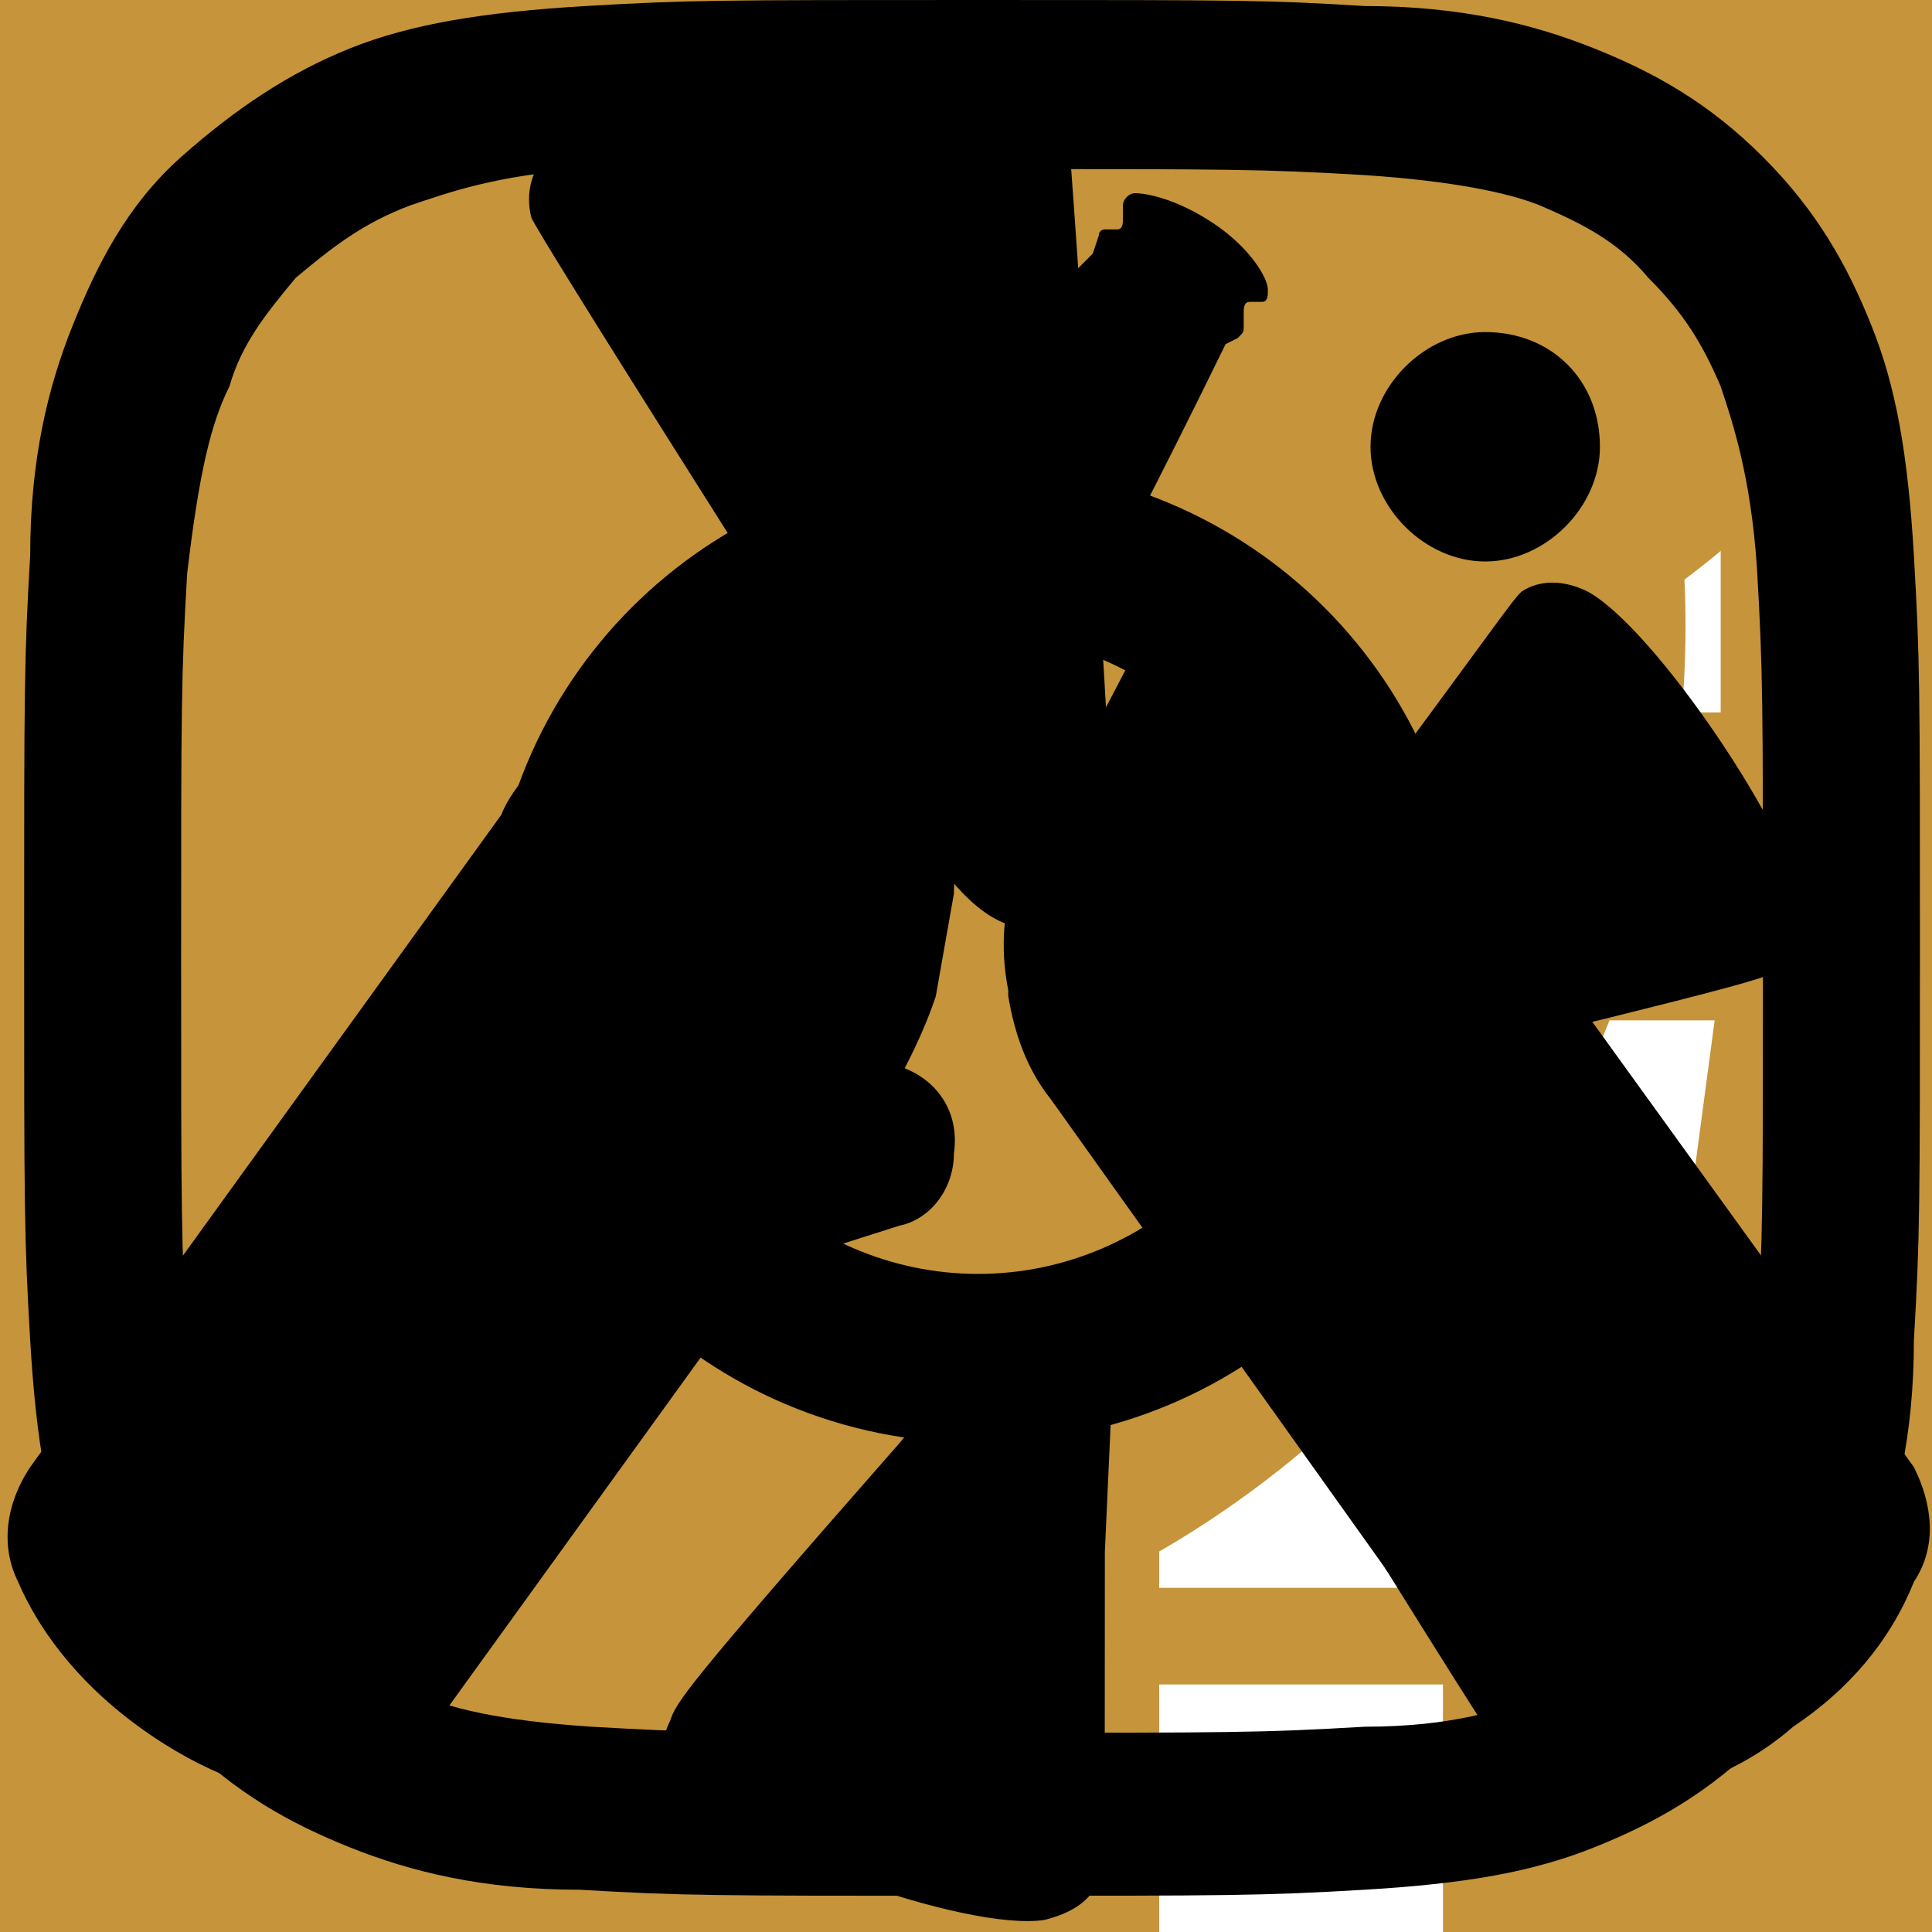
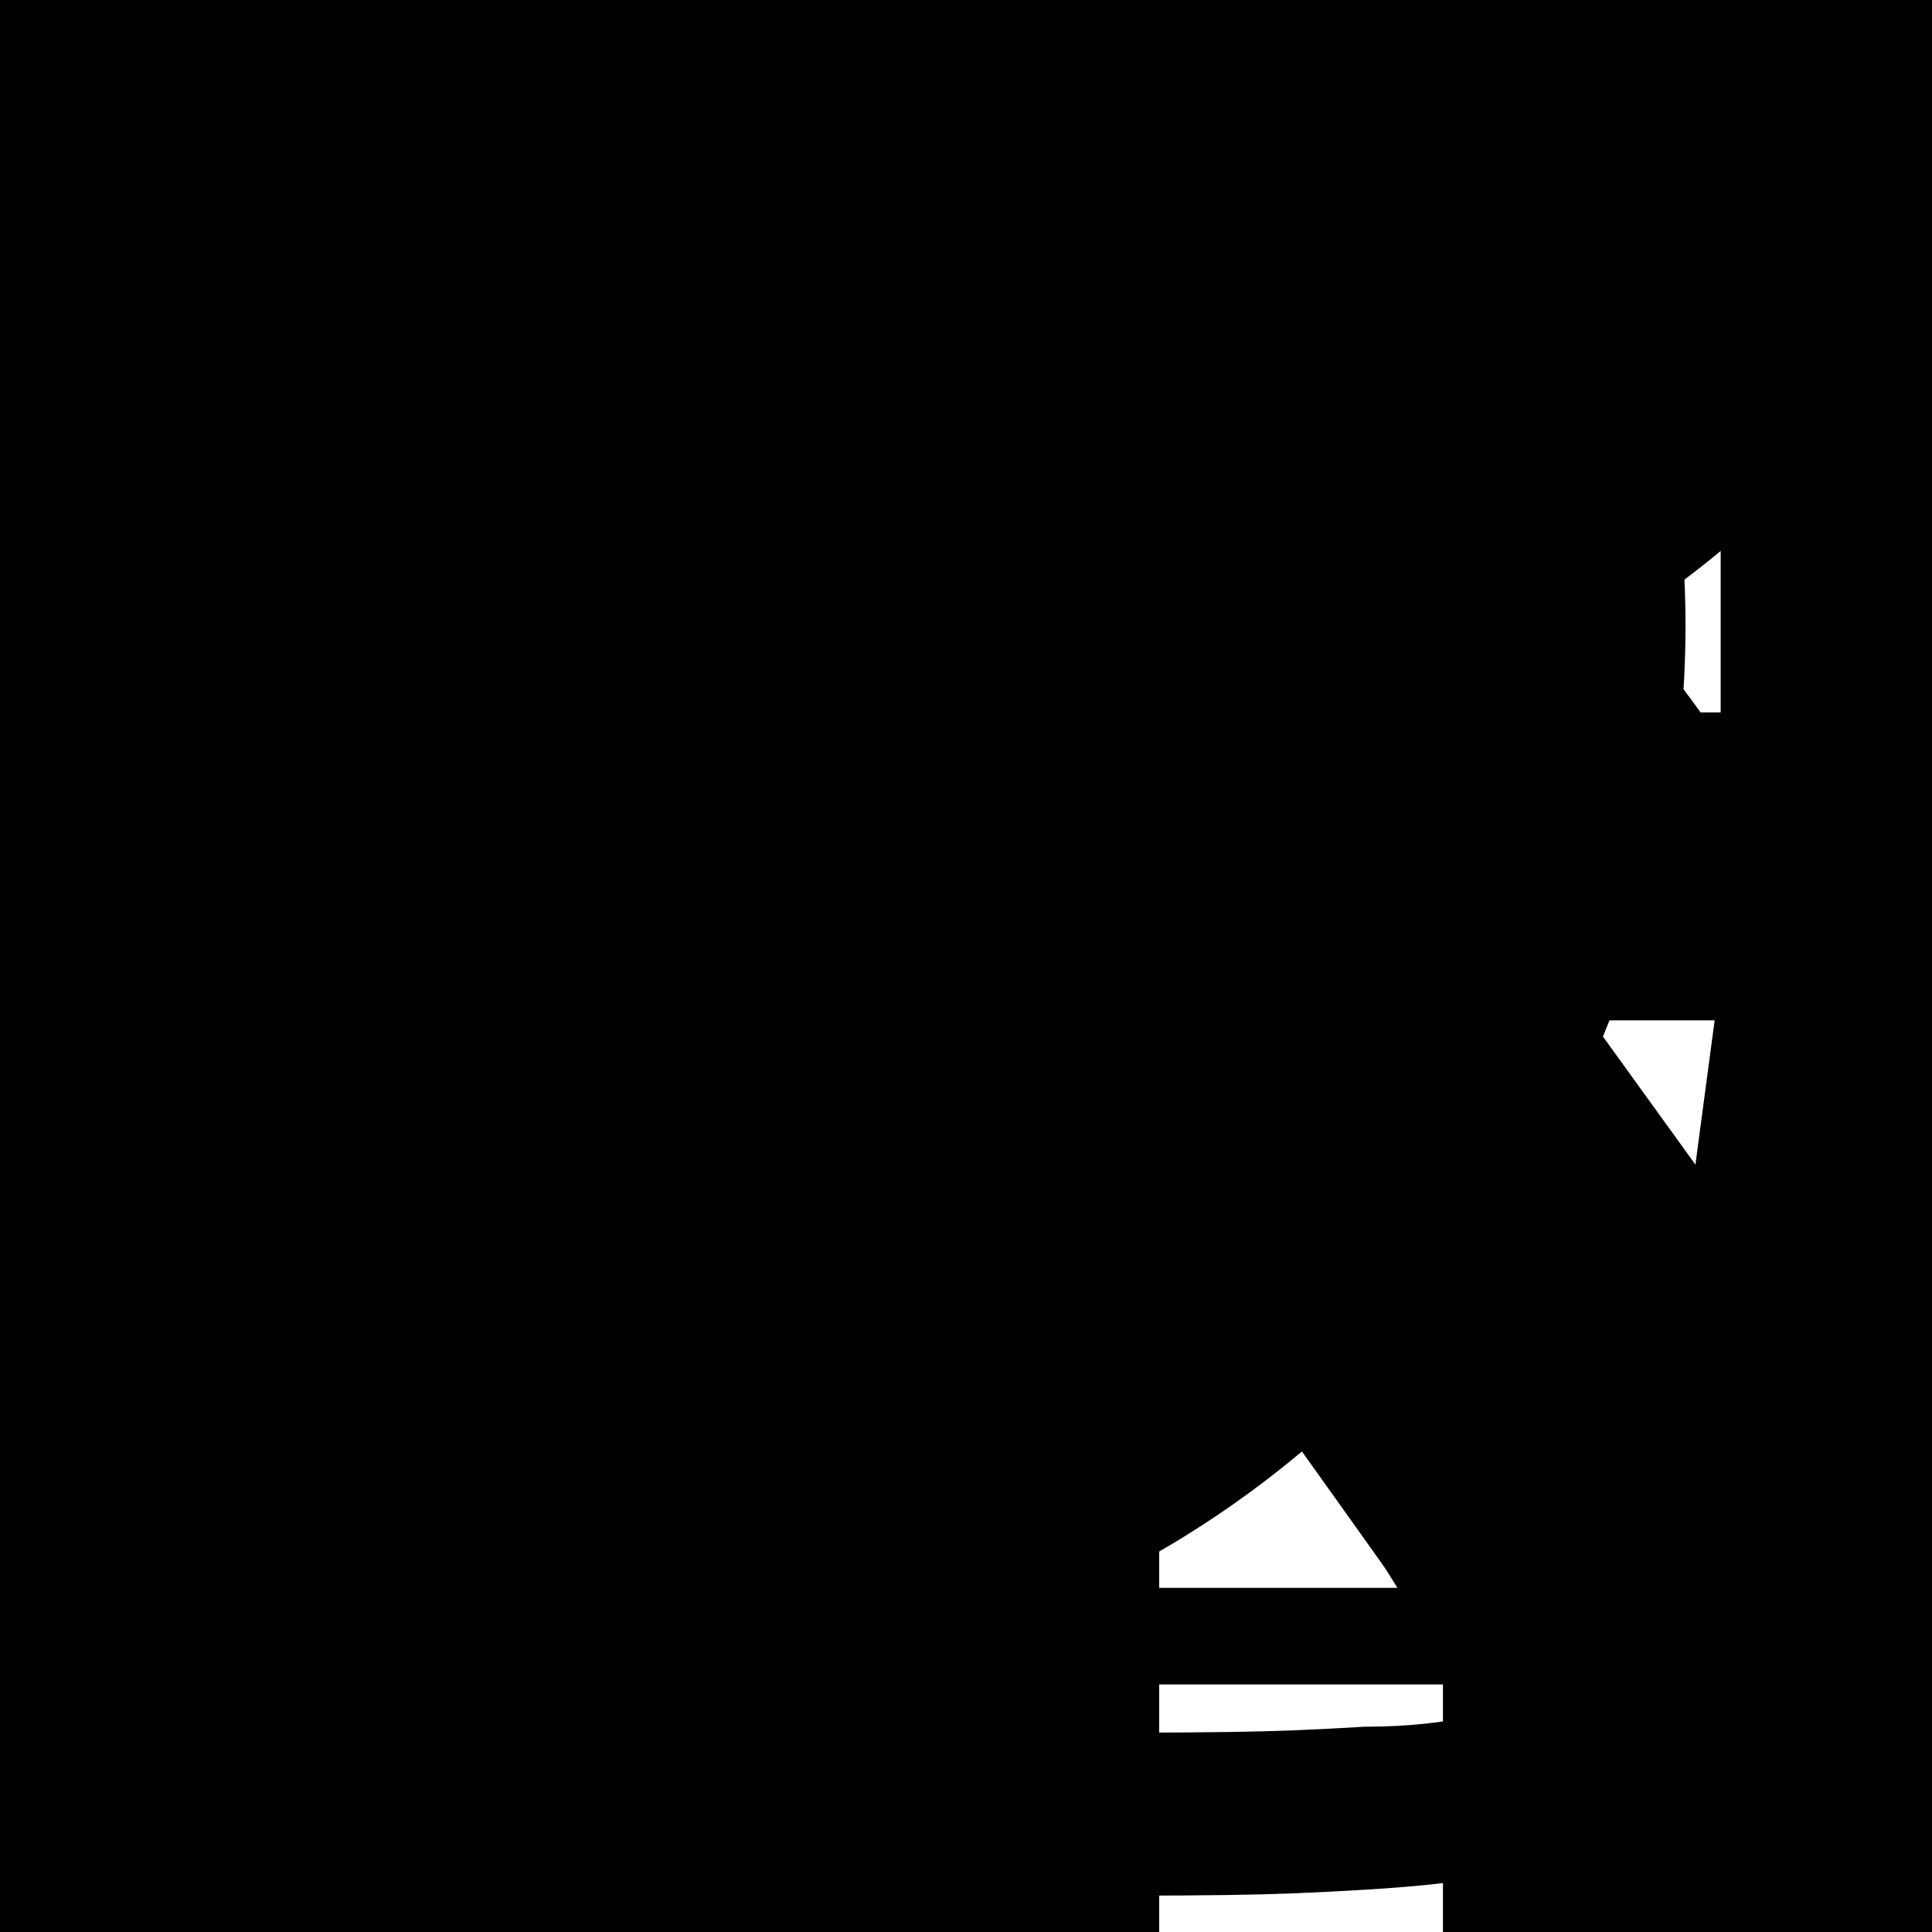
- <svg xmlns="http://www.w3.org/2000/svg" version="1.1" x="0px" y="0px" viewBox="0 0 32 32" style="enable-background:new 0 0 32 32;" xml:space="preserve">
-   <style type="text/css">
- 	.st0{fill:#C6943B;}
- </style>
-   <g id="Twitter">
-     <path class="st0" d="M0.8,25.2c2.7,1.8,6,2.8,9.5,2.8c11.5,0,18-9.7,17.6-18.4c1.2-0.9,2.3-2,3.1-3.2c-1.1,0.5-2.3,0.8-3.6,1   c1.3-0.8,2.3-2,2.7-3.4c-1.2,0.7-2.5,1.2-3.9,1.5c-1.1-1.2-2.7-2-4.5-2c-4,0-6.9,3.7-6,7.6C10.5,10.8,6,8.4,2.9,4.6   C1.3,7.4,2,11,4.8,12.8c-1,0-2-0.3-2.8-0.8c-0.1,2.9,2,5.6,5,6.2c-0.9,0.2-1.8,0.3-2.8,0.1c0.8,2.5,3.1,4.3,5.8,4.3   C7.3,24.7,4.1,25.6,0.8,25.2z" />
-   </g>
-   <g id="Facebook">
-     <path class="st0" d="M0,0v32h19.2V21.4h-3.9v-4.5h3.9v-3.3c0-3.9,2.4-6,5.8-6c1.7,0,3.1,0.1,3.5,0.2v4h-2.4c-1.9,0-2.2,0.9-2.2,2.2   v2.9h4.5l-0.6,4.5h-3.9V32H32V0H0z" />
-   </g>
-   <g id="Email">
-     <path class="st0" d="M0.2,5.8v22.1h31.6V5.8H0.2z M27.8,7.4L16,18.8L4.1,7.4H27.8z M30.2,26.3H1.8V7.4h0.1L16,20.9L30.1,7.4h0.1   C30.2,7.4,30.2,26.3,30.2,26.3z" />
-   </g>
-   <g id="Instagram">
-     <path d="M16.2,0c-4.3,0-4.8,0-6.5,0.1C8,0.2,6.8,0.4,5.8,0.8C4.8,1.2,3.9,1.8,3,2.6S1.6,4.4,1.2,5.4c-0.4,1-0.7,2.2-0.7,3.8   c-0.1,1.7-0.1,2.2-0.1,6.5s0,4.8,0.1,6.5c0.1,1.7,0.3,2.8,0.7,3.8c0.4,1,0.9,1.9,1.8,2.8c0.9,0.9,1.8,1.4,2.8,1.8   c1,0.4,2.2,0.7,3.8,0.7c1.7,0.1,2.2,0.1,6.5,0.1s4.8,0,6.5-0.1c1.7-0.1,2.8-0.3,3.8-0.7c1-0.4,1.9-0.9,2.8-1.8   c0.9-0.9,1.4-1.8,1.8-2.8c0.4-1,0.7-2.2,0.7-3.8c0.1-1.7,0.1-2.2,0.1-6.5s0-4.8-0.1-6.5c-0.1-1.7-0.3-2.8-0.7-3.8   c-0.4-1-0.9-1.9-1.8-2.8c-0.9-0.9-1.8-1.4-2.8-1.8c-1-0.4-2.2-0.7-3.8-0.7C21,0,20.5,0,16.2,0z M16.2,2.8c4.2,0,4.7,0,6.4,0.1   c1.5,0.1,2.4,0.3,2.9,0.5c0.7,0.3,1.3,0.6,1.8,1.2c0.6,0.6,0.9,1.1,1.2,1.8C28.7,7,29,7.9,29.1,9.4c0.1,1.7,0.1,2.2,0.1,6.4   s0,4.7-0.1,6.4c-0.1,1.5-0.3,2.4-0.6,2.9c-0.3,0.7-0.6,1.3-1.2,1.8c-0.6,0.6-1.1,0.9-1.8,1.2c-0.6,0.2-1.4,0.5-2.9,0.5   c-1.7,0.1-2.2,0.1-6.4,0.1c-4.2,0-4.7,0-6.4-0.1c-1.5-0.1-2.4-0.3-3-0.6C6,27.8,5.5,27.5,4.9,27c-0.6-0.6-0.9-1.1-1.2-1.8   c-0.2-0.6-0.5-1.4-0.6-2.9c-0.1-1.7-0.1-2.2-0.1-6.4c0-4.2,0-4.7,0.1-6.4C3.3,7.8,3.5,7,3.8,6.4C4,5.7,4.4,5.2,4.9,4.6   C5.5,4.1,6,3.7,6.8,3.4c0.6-0.2,1.4-0.5,2.9-0.6C11.4,2.8,11.9,2.8,16.2,2.8C16.1,2.8,16.2,2.8,16.2,2.8z M16.2,7.7   c-4.5,0-8.1,3.6-8.1,8.1c0,4.5,3.6,8.1,8.1,8.1c4.5,0,8.1-3.6,8.1-8.1C24.3,11.3,20.7,7.7,16.2,7.7z M16.2,21.1   c-2.9,0-5.3-2.4-5.3-5.3s2.4-5.3,5.3-5.3s5.3,2.4,5.3,5.3S19.1,21.1,16.2,21.1z M26.5,7.4c0,1-0.9,1.9-1.9,1.9   c-1,0-1.9-0.9-1.9-1.9s0.9-1.9,1.9-1.9C25.7,5.5,26.5,6.3,26.5,7.4z" />
-   </g>
-   <g id="Untappd">
-     <path d="M14.7,18.2L6.9,29c-0.4,0.6-1.1,0.8-1.7,0.8c-0.8-0.1-1.8-0.4-2.9-1.2s-1.7-1.7-2-2.4c-0.3-0.6-0.2-1.3,0.2-1.9l7.8-10.8   C8.5,13,9,12.5,9.5,12.2l1.5-0.8c0.3-0.2,0.6-0.4,0.8-0.6c0.7-0.8,2.7-3,6.3-6.6l0.1-0.3c0-0.1,0.1-0.1,0.1-0.1l0.2,0   c0.1,0,0.1-0.1,0.1-0.2l0-0.2c0-0.1,0.1-0.2,0.2-0.2c0,0,0,0,0,0c0.2,0,0.7,0.1,1.3,0.5s0.9,0.9,0.9,1.1c0,0.1,0,0.2-0.1,0.2   c0,0,0,0,0,0L20.7,5c-0.1,0-0.1,0.1-0.1,0.2l0,0.2c0,0.1,0,0.1-0.1,0.2l-0.2,0.1c-2.2,4.5-3.7,7.1-4.2,8.1c-0.2,0.3-0.3,0.6-0.3,1   l-0.3,1.7C15.3,17.1,15,17.7,14.7,18.2L14.7,18.2z M31.7,24.3l-7.8-10.8c-0.4-0.5-0.9-0.9-1.4-1.2l-1.5-0.8   c-0.3-0.2-0.6-0.4-0.8-0.6c-0.3-0.3-0.5-0.6-0.8-0.9c0,0-0.1,0-0.2,0c0,0,0,0,0,0c-0.7,1.4-1.5,2.9-2.3,4.3   c-0.1,0.2-0.2,0.4-0.2,0.6c-0.1,0.5-0.1,1,0,1.5l0,0.1c0.1,0.6,0.3,1.2,0.7,1.7L25.1,29c0.4,0.6,1.1,0.8,1.7,0.8   c1.1-0.1,2.1-0.5,2.9-1.2c0.9-0.6,1.6-1.4,2-2.4C32.1,25.6,32,24.9,31.7,24.3L31.7,24.3z M11.1,5L11.3,5c0.1,0,0.1,0.1,0.1,0.2   l0,0.2c0,0.1,0,0.1,0.1,0.2l0.2,0.1c0.4,0.8,0.8,1.6,1.2,2.3c0,0.1,0.1,0.1,0.2,0c0.6-0.6,1.3-1.4,2.1-2.2c0.1-0.1,0.1-0.2,0-0.3   c-0.4-0.4-0.9-0.9-1.3-1.4l-0.1-0.3c0-0.1-0.1-0.1-0.1-0.1l-0.2,0c-0.1,0-0.1-0.1-0.1-0.2l0-0.2c0-0.1-0.1-0.2-0.2-0.2c0,0,0,0,0,0   c-0.2,0-0.7,0.1-1.3,0.5c-0.6,0.5-0.9,0.9-0.9,1.1C10.9,4.8,11,4.9,11.1,5C11.1,5,11.1,5,11.1,5L11.1,5z" />
-   </g>
-   <g id="Yelp">
-     <path d="M30.2,24.3c-0.2,1.3-2.8,4.6-4,5.1c-0.4,0.2-0.8,0.1-1.1-0.1c-0.2-0.2-0.4-0.5-3.2-5L21,22.9c-0.3-0.5-0.3-1.1,0.1-1.6   c0.4-0.5,1-0.6,1.5-0.5c0,0,2.1,0.7,2.1,0.7c4.7,1.6,4.9,1.6,5.1,1.8C30.1,23.5,30.2,23.9,30.2,24.3L30.2,24.3L30.2,24.3z    M20.7,17.4c-0.3-0.5-0.3-1.1,0-1.5l1.3-1.8c2.9-3.9,3-4.1,3.2-4.3c0.3-0.2,0.7-0.2,1.1,0c1.1,0.6,3.4,4,3.6,5.3v0   c0,0.4-0.1,0.8-0.5,1c-0.2,0.1-0.4,0.2-5.8,1.5c-0.8,0.2-1.3,0.3-1.6,0.4l0,0C21.7,18.2,21.1,17.9,20.7,17.4   C20.8,17.4,20.7,17.4,20.7,17.4z M17.4,15.3c-0.3,0.1-1,0.3-2-1.2c0,0-6.5-10.2-6.6-10.5c-0.1-0.4,0-0.8,0.3-1.1   c1-1,6.2-2.5,7.6-2.1c0.4,0.1,0.8,0.4,0.9,0.8c0.1,0.4,0.7,9.9,0.8,12C18.5,15,17.7,15.3,17.4,15.3z M18.3,25.7c0,5,0,5.1-0.1,5.4   c-0.1,0.4-0.5,0.6-0.9,0.7c-1.3,0.2-5.2-1.2-6-2.2c-0.2-0.2-0.3-0.4-0.3-0.6c0-0.2,0-0.3,0.1-0.5c0.1-0.3,0.2-0.5,3.8-4.6l1-1.2   c0.4-0.5,1-0.6,1.6-0.4c0.6,0.2,0.9,0.7,0.9,1.2L18.3,25.7L18.3,25.7z M7.5,22.5c-0.4,0-0.7-0.2-0.9-0.6c-0.1-0.3-0.2-0.7-0.3-1.3   c-0.2-1.7,0-4.3,0.6-5.1c0.2-0.4,0.6-0.6,1-0.6c0.3,0,0.5,0.1,5.6,2.2l1.5,0.6c0.5,0.2,0.9,0.7,0.8,1.4c0,0.6-0.4,1.1-0.9,1.2   L12.7,21C8,22.5,7.8,22.5,7.5,22.5C7.5,22.5,7.5,22.5,7.5,22.5z M27.2,31.9L27.2,31.9L27.2,31.9C27.2,31.9,27.2,31.9,27.2,31.9z" />
-   </g>
+ <svg xmlns="http://www.w3.org/2000/svg" viewBox="0 0 32 32">
+   <path id="Twitter" d="M.8 25.2c2.7 1.8 6 2.8 9.5 2.8 11.5 0 18-9.7 17.6-18.4 1.2-.9 2.3-2 3.1-3.2-1.1.5-2.3.8-3.6 1 1.3-.8 2.3-2 2.7-3.4-1.2.7-2.5 1.2-3.9 1.5-1.1-1.2-2.7-2-4.5-2-4 0-6.9 3.7-6 7.6-5.2-.3-9.7-2.7-12.8-6.5C1.3 7.4 2 11 4.8 12.8c-1 0-2-.3-2.8-.8-.1 2.9 2 5.6 5 6.2-.9.2-1.8.3-2.8.1.8 2.5 3.1 4.3 5.8 4.3-2.7 2.1-5.9 3-9.2 2.6z" />
+   <path id="Facebook" d="M0 0v32h19.2V21.4h-3.9v-4.5h3.9v-3.3c0-3.9 2.4-6 5.8-6 1.7 0 3.1.1 3.5.2v4h-2.4c-1.9 0-2.2.9-2.2 2.2v2.9h4.5l-.6 4.5h-3.9V32H32V0H0z" />
+   <path id="Email" d="M.2 5.8v22.1h31.6V5.8H.2zm27.6 1.6L16 18.8 4.1 7.4h23.7zm2.4 18.9H1.8V7.4h.1L16 20.9 30.1 7.4h.1v18.9z" />
+   <path id="Instagram" d="M16.2 0c-4.3 0-4.8 0-6.5.1C8 .2 6.8.4 5.8.8c-1 .4-1.9 1-2.8 1.8S1.6 4.4 1.2 5.4C.8 6.4.5 7.6.5 9.2c-.1 1.7-.1 2.2-.1 6.5s0 4.8.1 6.5c.1 1.7.3 2.8.7 3.8.4 1 .9 1.9 1.8 2.8.9.9 1.8 1.4 2.8 1.8 1 .4 2.2.7 3.8.7 1.7.1 2.2.1 6.5.1s4.8 0 6.5-.1c1.7-.1 2.8-.3 3.8-.7 1-.4 1.9-.9 2.8-1.8.9-.9 1.4-1.8 1.8-2.8.4-1 .7-2.2.7-3.8.1-1.7.1-2.2.1-6.5s0-4.8-.1-6.5c-.1-1.7-.3-2.8-.7-3.8-.4-1-.9-1.9-1.8-2.8-.9-.9-1.8-1.4-2.8-1.8-1-.4-2.2-.7-3.8-.7C21 0 20.5 0 16.2 0zm0 2.8c4.2 0 4.7 0 6.4.1 1.5.1 2.4.3 2.9.5.7.3 1.3.6 1.8 1.2.6.6.9 1.1 1.2 1.8.2.6.5 1.5.6 3 .1 1.7.1 2.2.1 6.4s0 4.7-.1 6.4c-.1 1.5-.3 2.4-.6 2.9-.3.7-.6 1.3-1.2 1.8-.6.6-1.1.9-1.8 1.2-.6.2-1.4.5-2.9.5-1.7.1-2.2.1-6.4.1s-4.7 0-6.4-.1c-1.5-.1-2.4-.3-3-.6-.8-.2-1.3-.5-1.9-1-.6-.6-.9-1.1-1.2-1.8-.2-.6-.5-1.4-.6-2.9-.1-1.7-.1-2.2-.1-6.4s0-4.7.1-6.4c.2-1.7.4-2.5.7-3.1.2-.7.6-1.2 1.1-1.8.6-.5 1.1-.9 1.9-1.2.6-.2 1.4-.5 2.9-.6h6.5c-.1 0 0 0 0 0zm0 4.9c-4.5 0-8.1 3.6-8.1 8.1s3.6 8.1 8.1 8.1 8.1-3.6 8.1-8.1-3.6-8.1-8.1-8.1zm0 13.4c-2.9 0-5.3-2.4-5.3-5.3s2.4-5.3 5.3-5.3 5.3 2.4 5.3 5.3-2.4 5.3-5.3 5.3zM26.5 7.4c0 1-.9 1.9-1.9 1.9-1 0-1.9-.9-1.9-1.9s.9-1.9 1.9-1.9c1.1 0 1.9.8 1.9 1.9z" />
+   <path id="Untappd" d="M14.7 18.2L6.9 29c-.4.6-1.1.8-1.7.8-.8-.1-1.8-.4-2.9-1.2s-1.7-1.7-2-2.4c-.3-.6-.2-1.3.2-1.9l7.8-10.8c.2-.5.7-1 1.2-1.3l1.5-.8c.3-.2.6-.4.8-.6.7-.8 2.7-3 6.3-6.6l.1-.3c0-.1.1-.1.1-.1h.2c.1 0 .1-.1.1-.2v-.2c0-.1.1-.2.2-.2.2 0 .7.1 1.3.5s.9.9.9 1.1c0 .1 0 .2-.1.2h-.2c-.1 0-.1.1-.1.2v.2c0 .1 0 .1-.1.2l-.2.1c-2.2 4.5-3.7 7.1-4.2 8.1-.2.3-.3.6-.3 1l-.3 1.7c-.2.6-.5 1.2-.8 1.7zm17 6.1l-7.8-10.8c-.4-.5-.9-.9-1.4-1.2l-1.5-.8c-.3-.2-.6-.4-.8-.6-.3-.3-.5-.6-.8-.9h-.2c-.7 1.4-1.5 2.9-2.3 4.3-.1.2-.2.4-.2.6-.1.5-.1 1 0 1.5v.1c.1.6.3 1.2.7 1.7L25.1 29c.4.6 1.1.8 1.7.8 1.1-.1 2.1-.5 2.9-1.2.9-.6 1.6-1.4 2-2.4.4-.6.3-1.3 0-1.9zM11.1 5h.2c.1 0 .1.1.1.2v.2c0 .1 0 .1.1.2l.2.1c.4.8.8 1.6 1.2 2.3 0 .1.1.1.2 0 .6-.6 1.3-1.4 2.1-2.2.1-.1.1-.2 0-.3-.4-.4-.9-.9-1.3-1.4l-.1-.3c0-.1-.1-.1-.1-.1h-.2c-.1 0-.1-.1-.1-.2v-.2c0-.1-.1-.2-.2-.2-.2 0-.7.1-1.3.5-.6.5-.9.9-.9 1.1-.1.1 0 .2.1.3z" />
+   <path id="Yelp" d="M30.2 24.3c-.2 1.3-2.8 4.6-4 5.1-.4.2-.8.1-1.1-.1-.2-.2-.4-.5-3.2-5l-.9-1.4c-.3-.5-.3-1.1.1-1.6s1-.6 1.5-.5l2.1.7c4.7 1.6 4.9 1.6 5.1 1.8.3.2.4.6.4 1zm-9.5-6.9c-.3-.5-.3-1.1 0-1.5l1.3-1.8c2.9-3.9 3-4.1 3.2-4.3.3-.2.7-.2 1.1 0 1.1.6 3.4 4 3.6 5.3 0 .4-.1.8-.5 1-.2.1-.4.2-5.8 1.5-.8.2-1.3.3-1.6.4-.3.2-.9-.1-1.3-.6.1 0 0 0 0 0zm-3.3-2.1c-.3.1-1 .3-2-1.2 0 0-6.5-10.2-6.6-10.5-.1-.4 0-.8.3-1.1 1-1 6.2-2.5 7.6-2.1.4.1.8.4.9.8.1.4.7 9.9.8 12 .1 1.8-.7 2.1-1 2.1zm.9 10.4c0 5 0 5.1-.1 5.4-.1.4-.5.6-.9.7-1.3.2-5.2-1.2-6-2.2-.2-.2-.3-.4-.3-.6 0-.2 0-.3.1-.5.1-.3.2-.5 3.8-4.6l1-1.2c.4-.5 1-.6 1.6-.4.6.2.9.7.9 1.2l-.1 2.2zM7.5 22.5c-.4 0-.7-.2-.9-.6-.1-.3-.2-.7-.3-1.3-.2-1.7 0-4.3.6-5.1.2-.4.6-.6 1-.6.3 0 .5.1 5.6 2.2l1.5.6c.5.2.9.7.8 1.4 0 .6-.4 1.1-.9 1.2l-2.2.7c-4.7 1.5-4.9 1.5-5.2 1.5zm19.7 9.4z" />
</svg>
